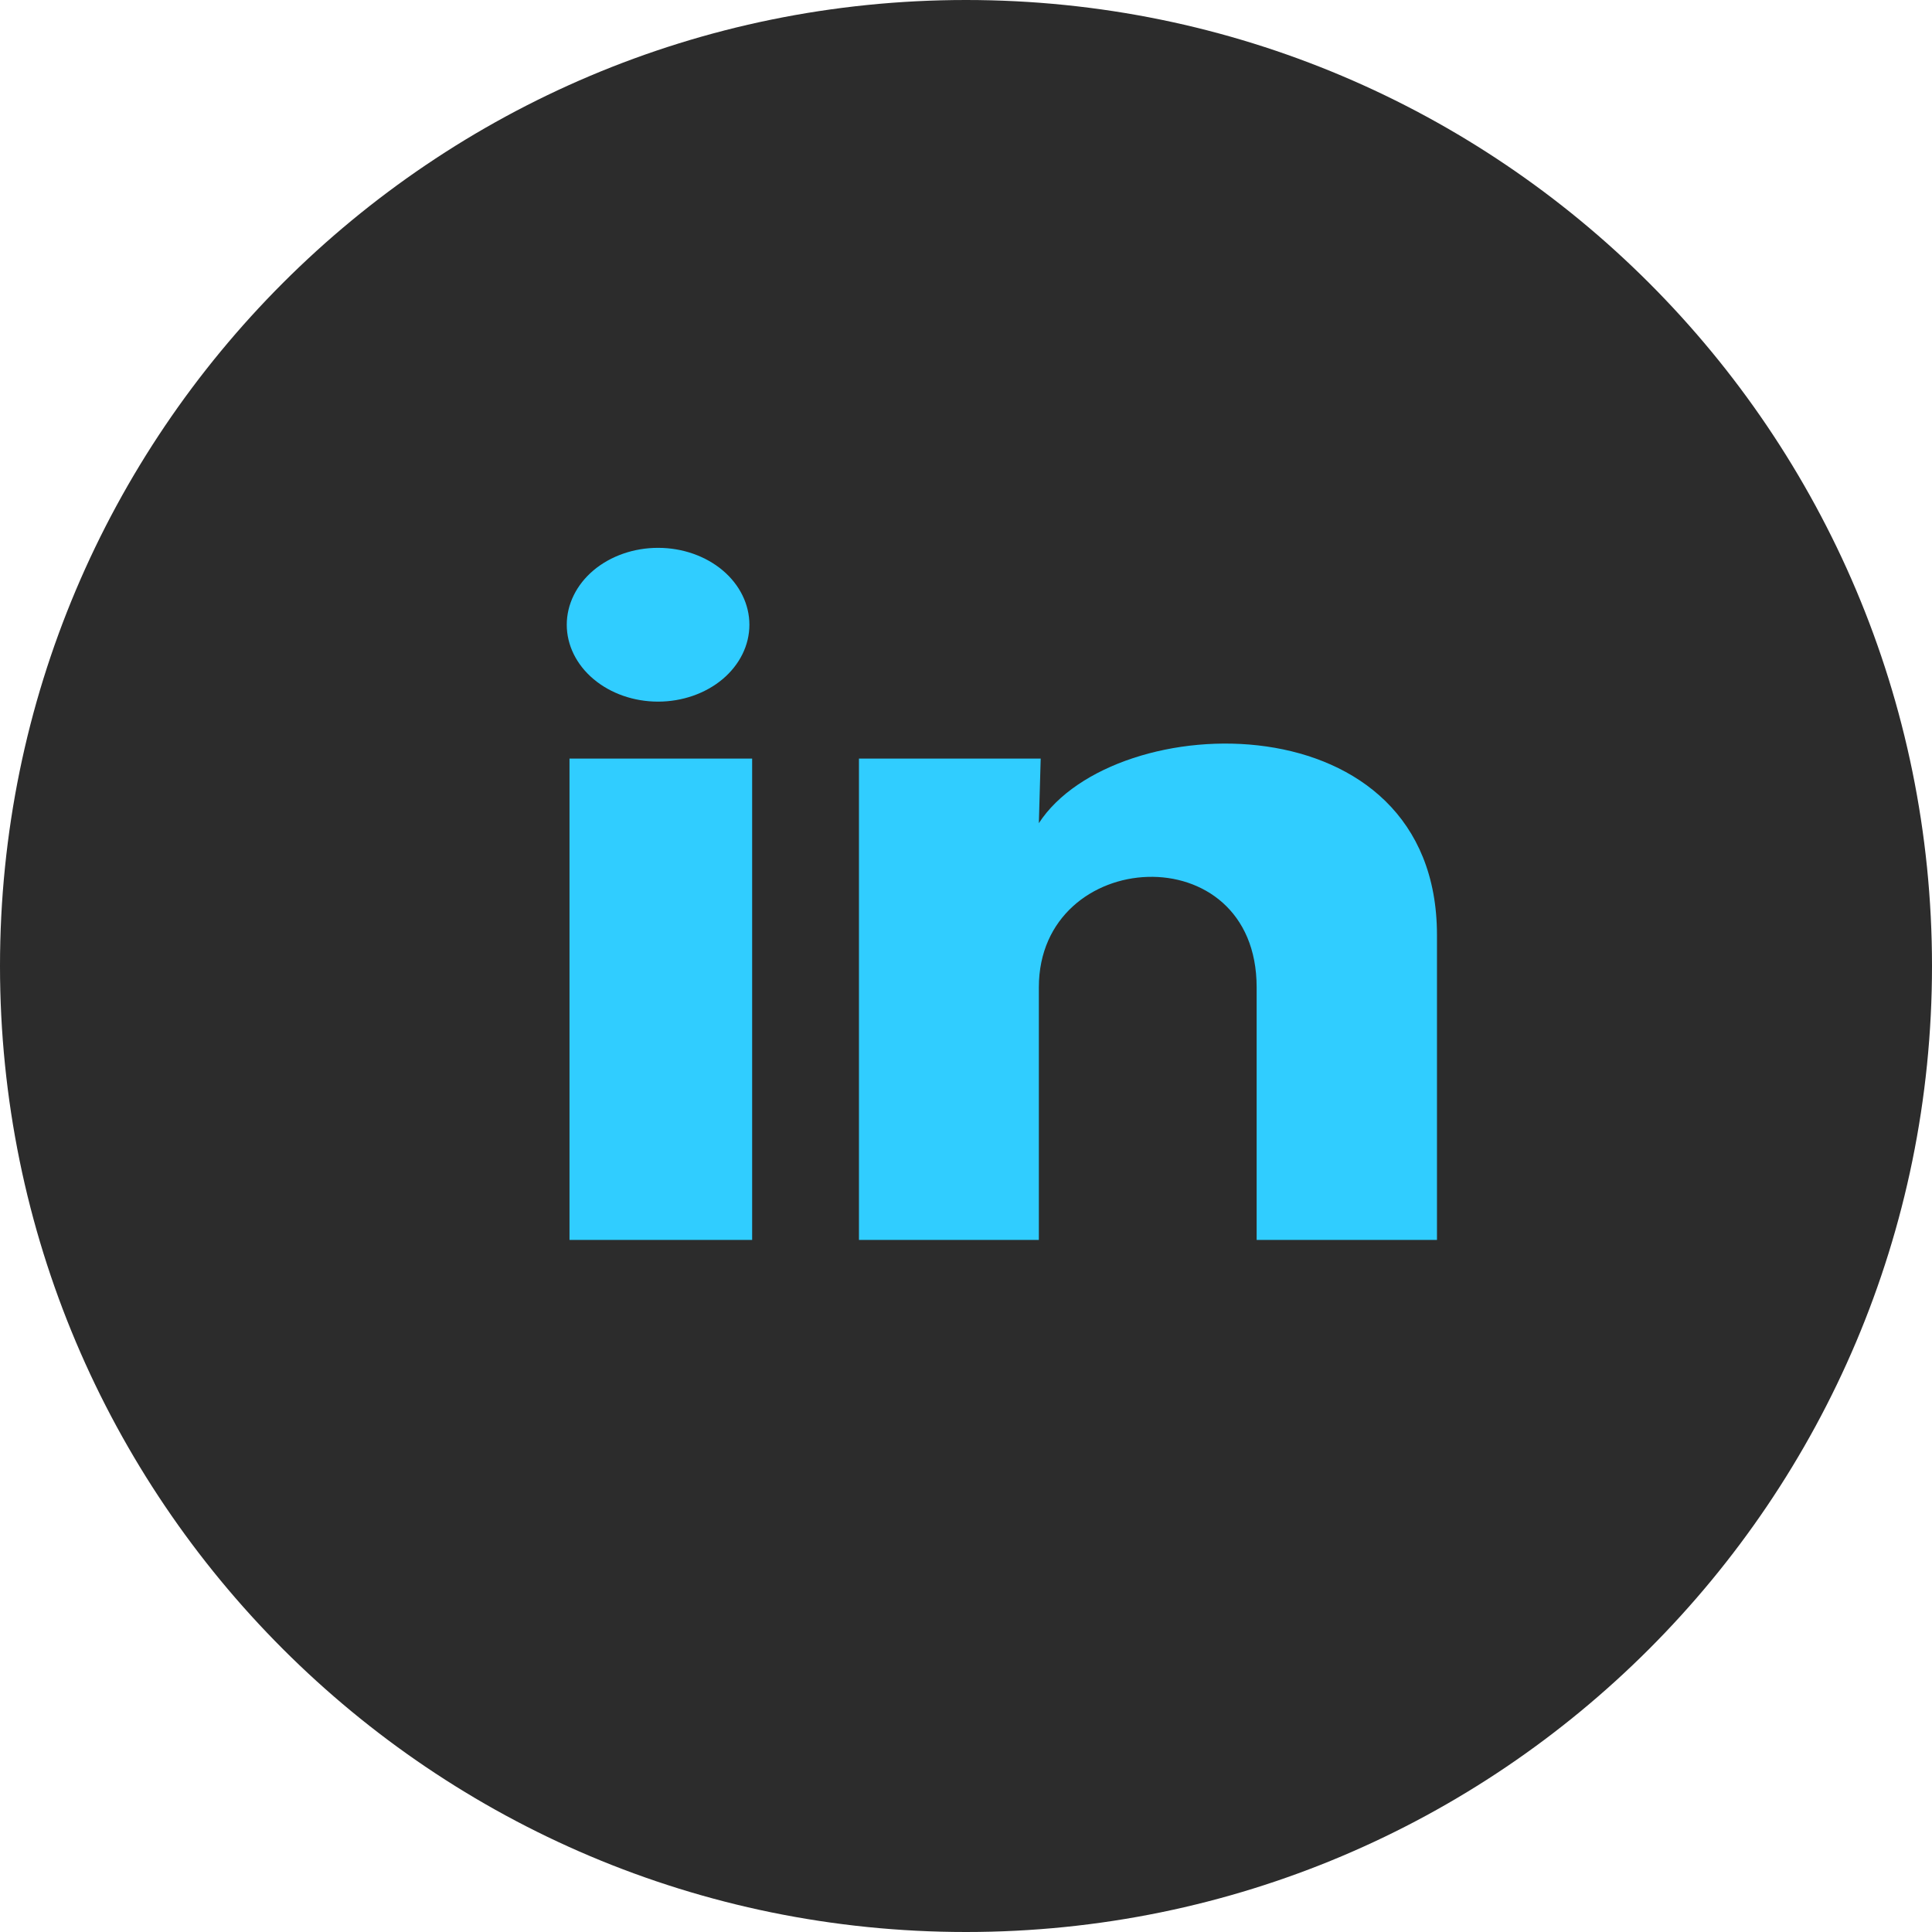
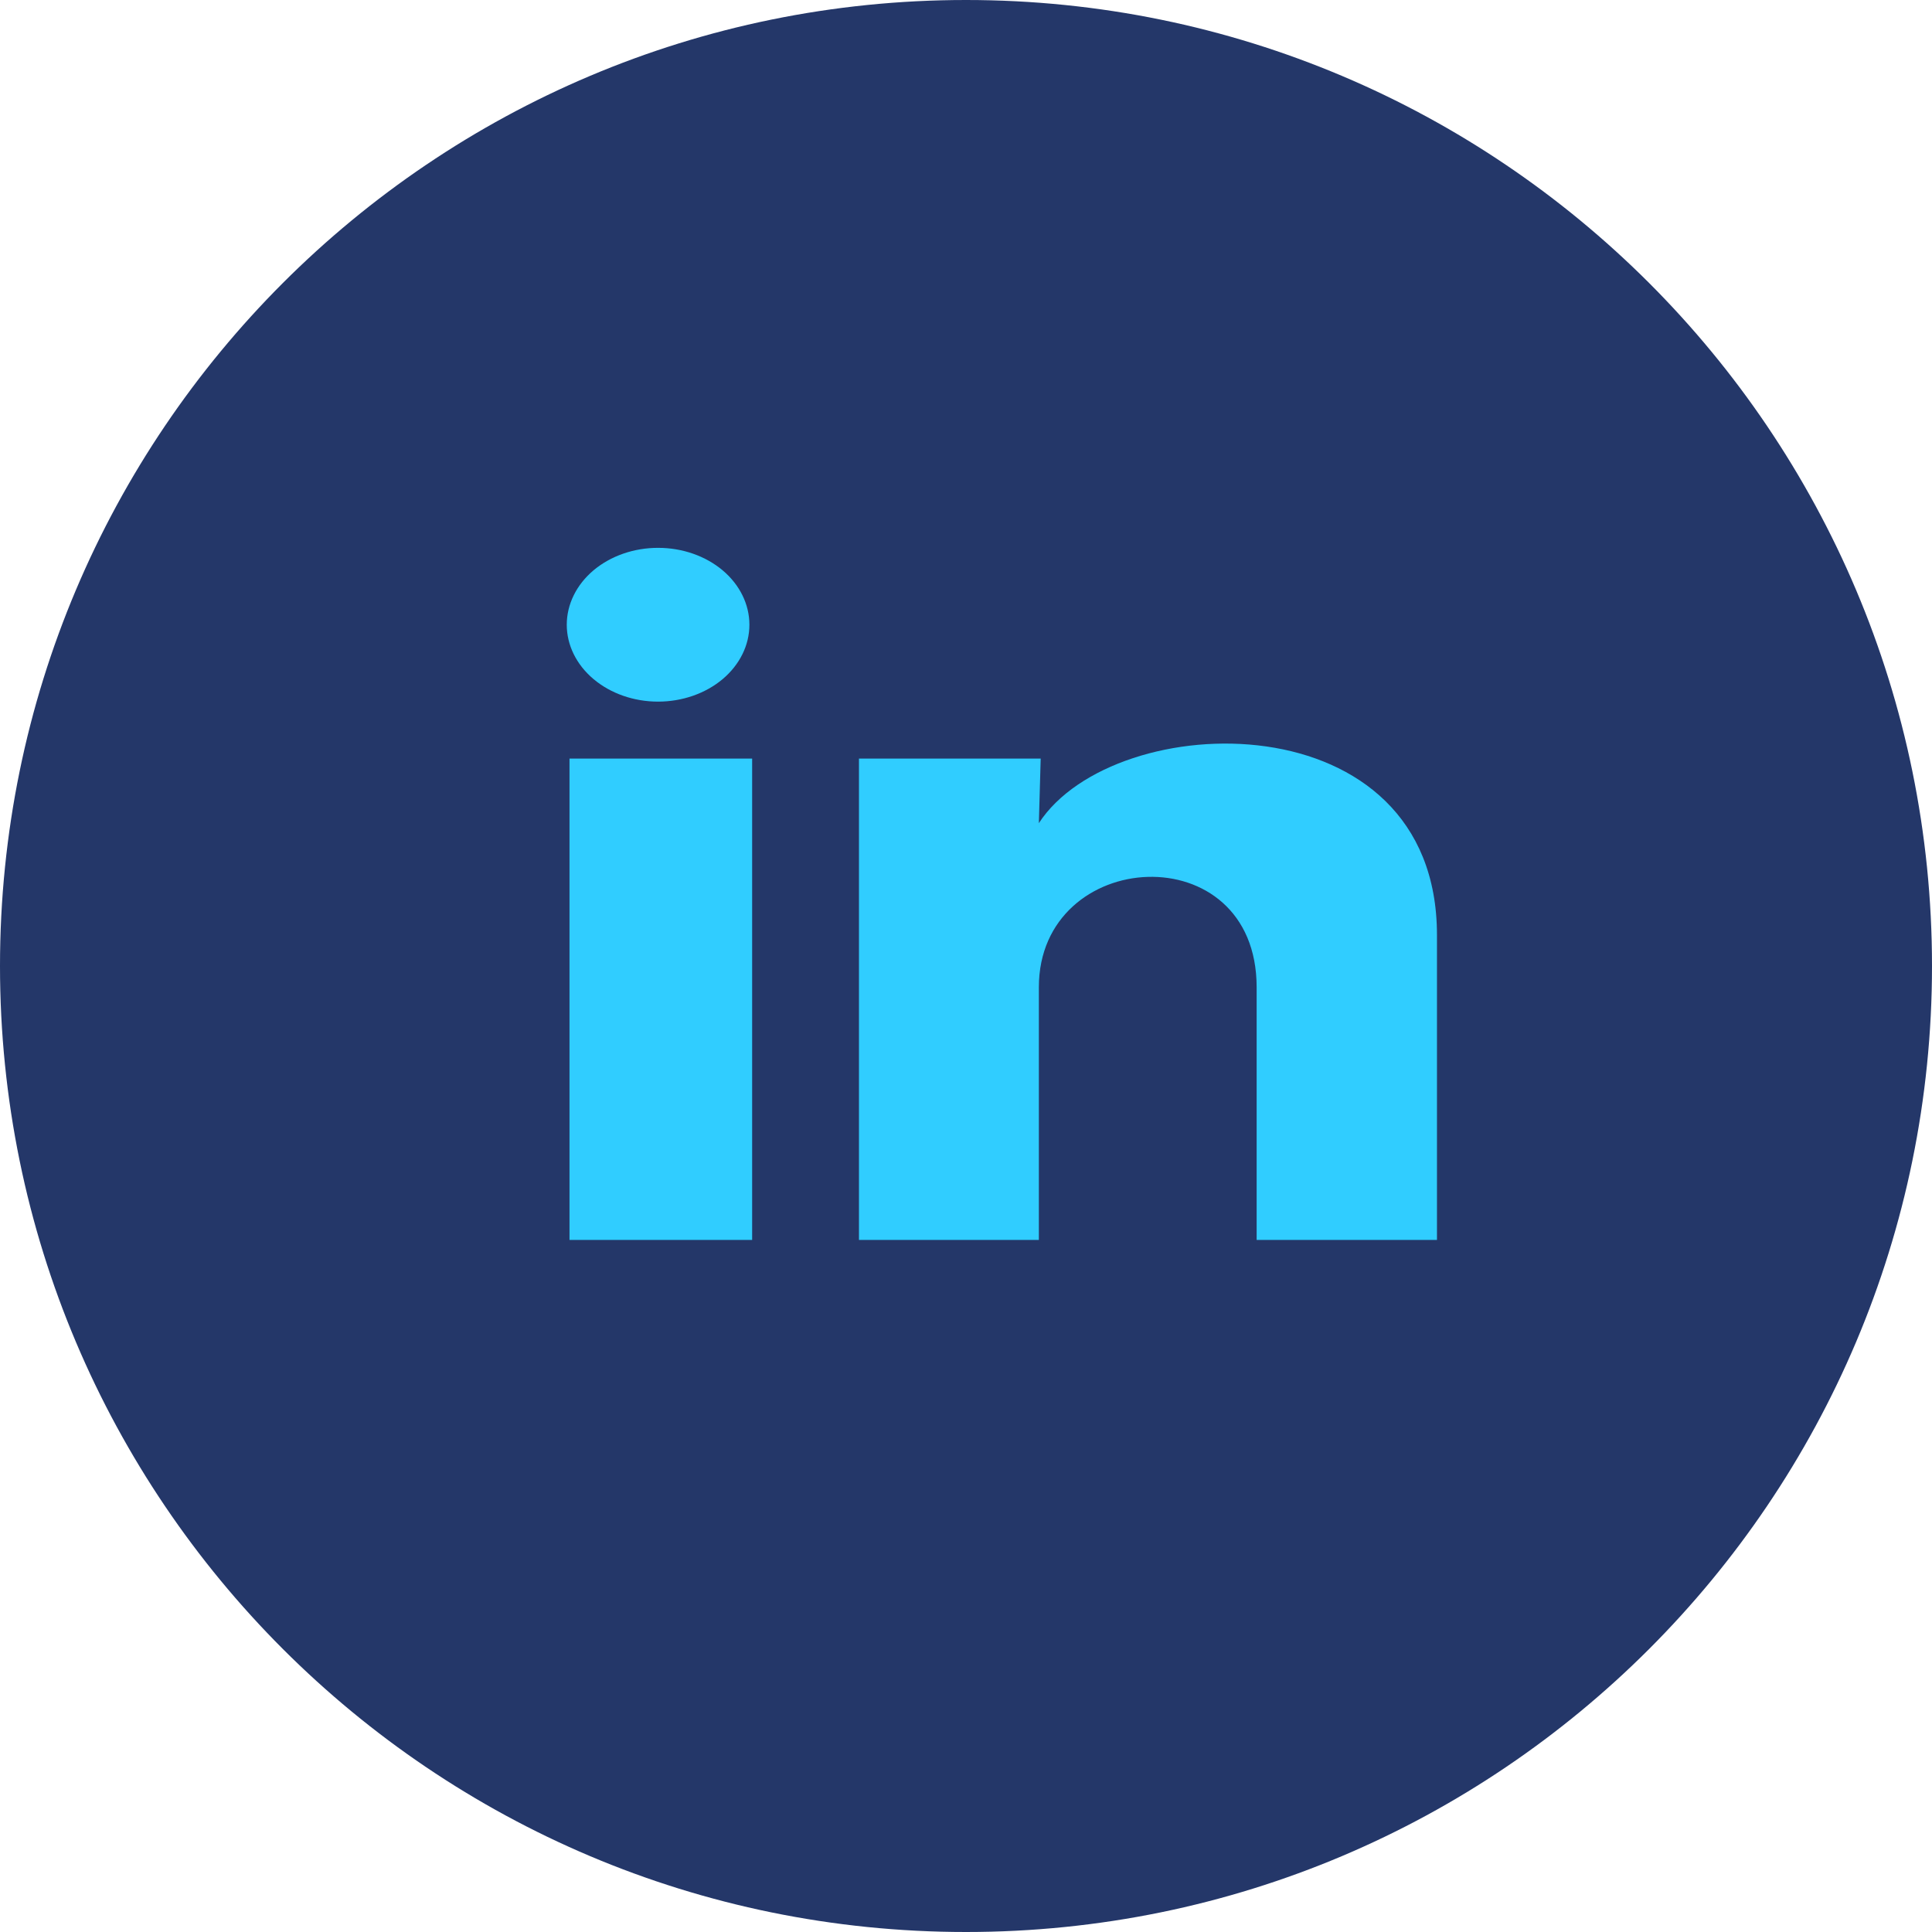
<svg xmlns="http://www.w3.org/2000/svg" width="62" height="62" viewBox="0 0 62 62" fill="none">
-   <circle cx="31" cy="31" r="31" fill="#2C2C2C" />
+   <circle cx="31" cy="31" r="31" fill="#243769" />
  <path d="M24.049 20.049C24.049 20.704 23.739 21.331 23.19 21.794C22.64 22.256 21.894 22.516 21.117 22.516C20.34 22.516 19.595 22.255 19.046 21.792C18.496 21.329 18.188 20.701 18.188 20.047C18.189 19.392 18.498 18.765 19.047 18.302C19.597 17.84 20.343 17.58 21.12 17.581C21.897 17.581 22.642 17.841 23.192 18.304C23.741 18.767 24.049 19.395 24.049 20.049V20.049ZM24.137 24.343H18.276V39.791H24.137V24.343ZM33.397 24.343H27.565V39.791H33.338V31.684C33.338 27.169 40.327 26.749 40.327 31.684V39.791H46.114V30.006C46.114 22.394 35.77 22.677 33.338 26.416L33.397 24.343V24.343Z" fill="#30CDFF" />
</svg>
